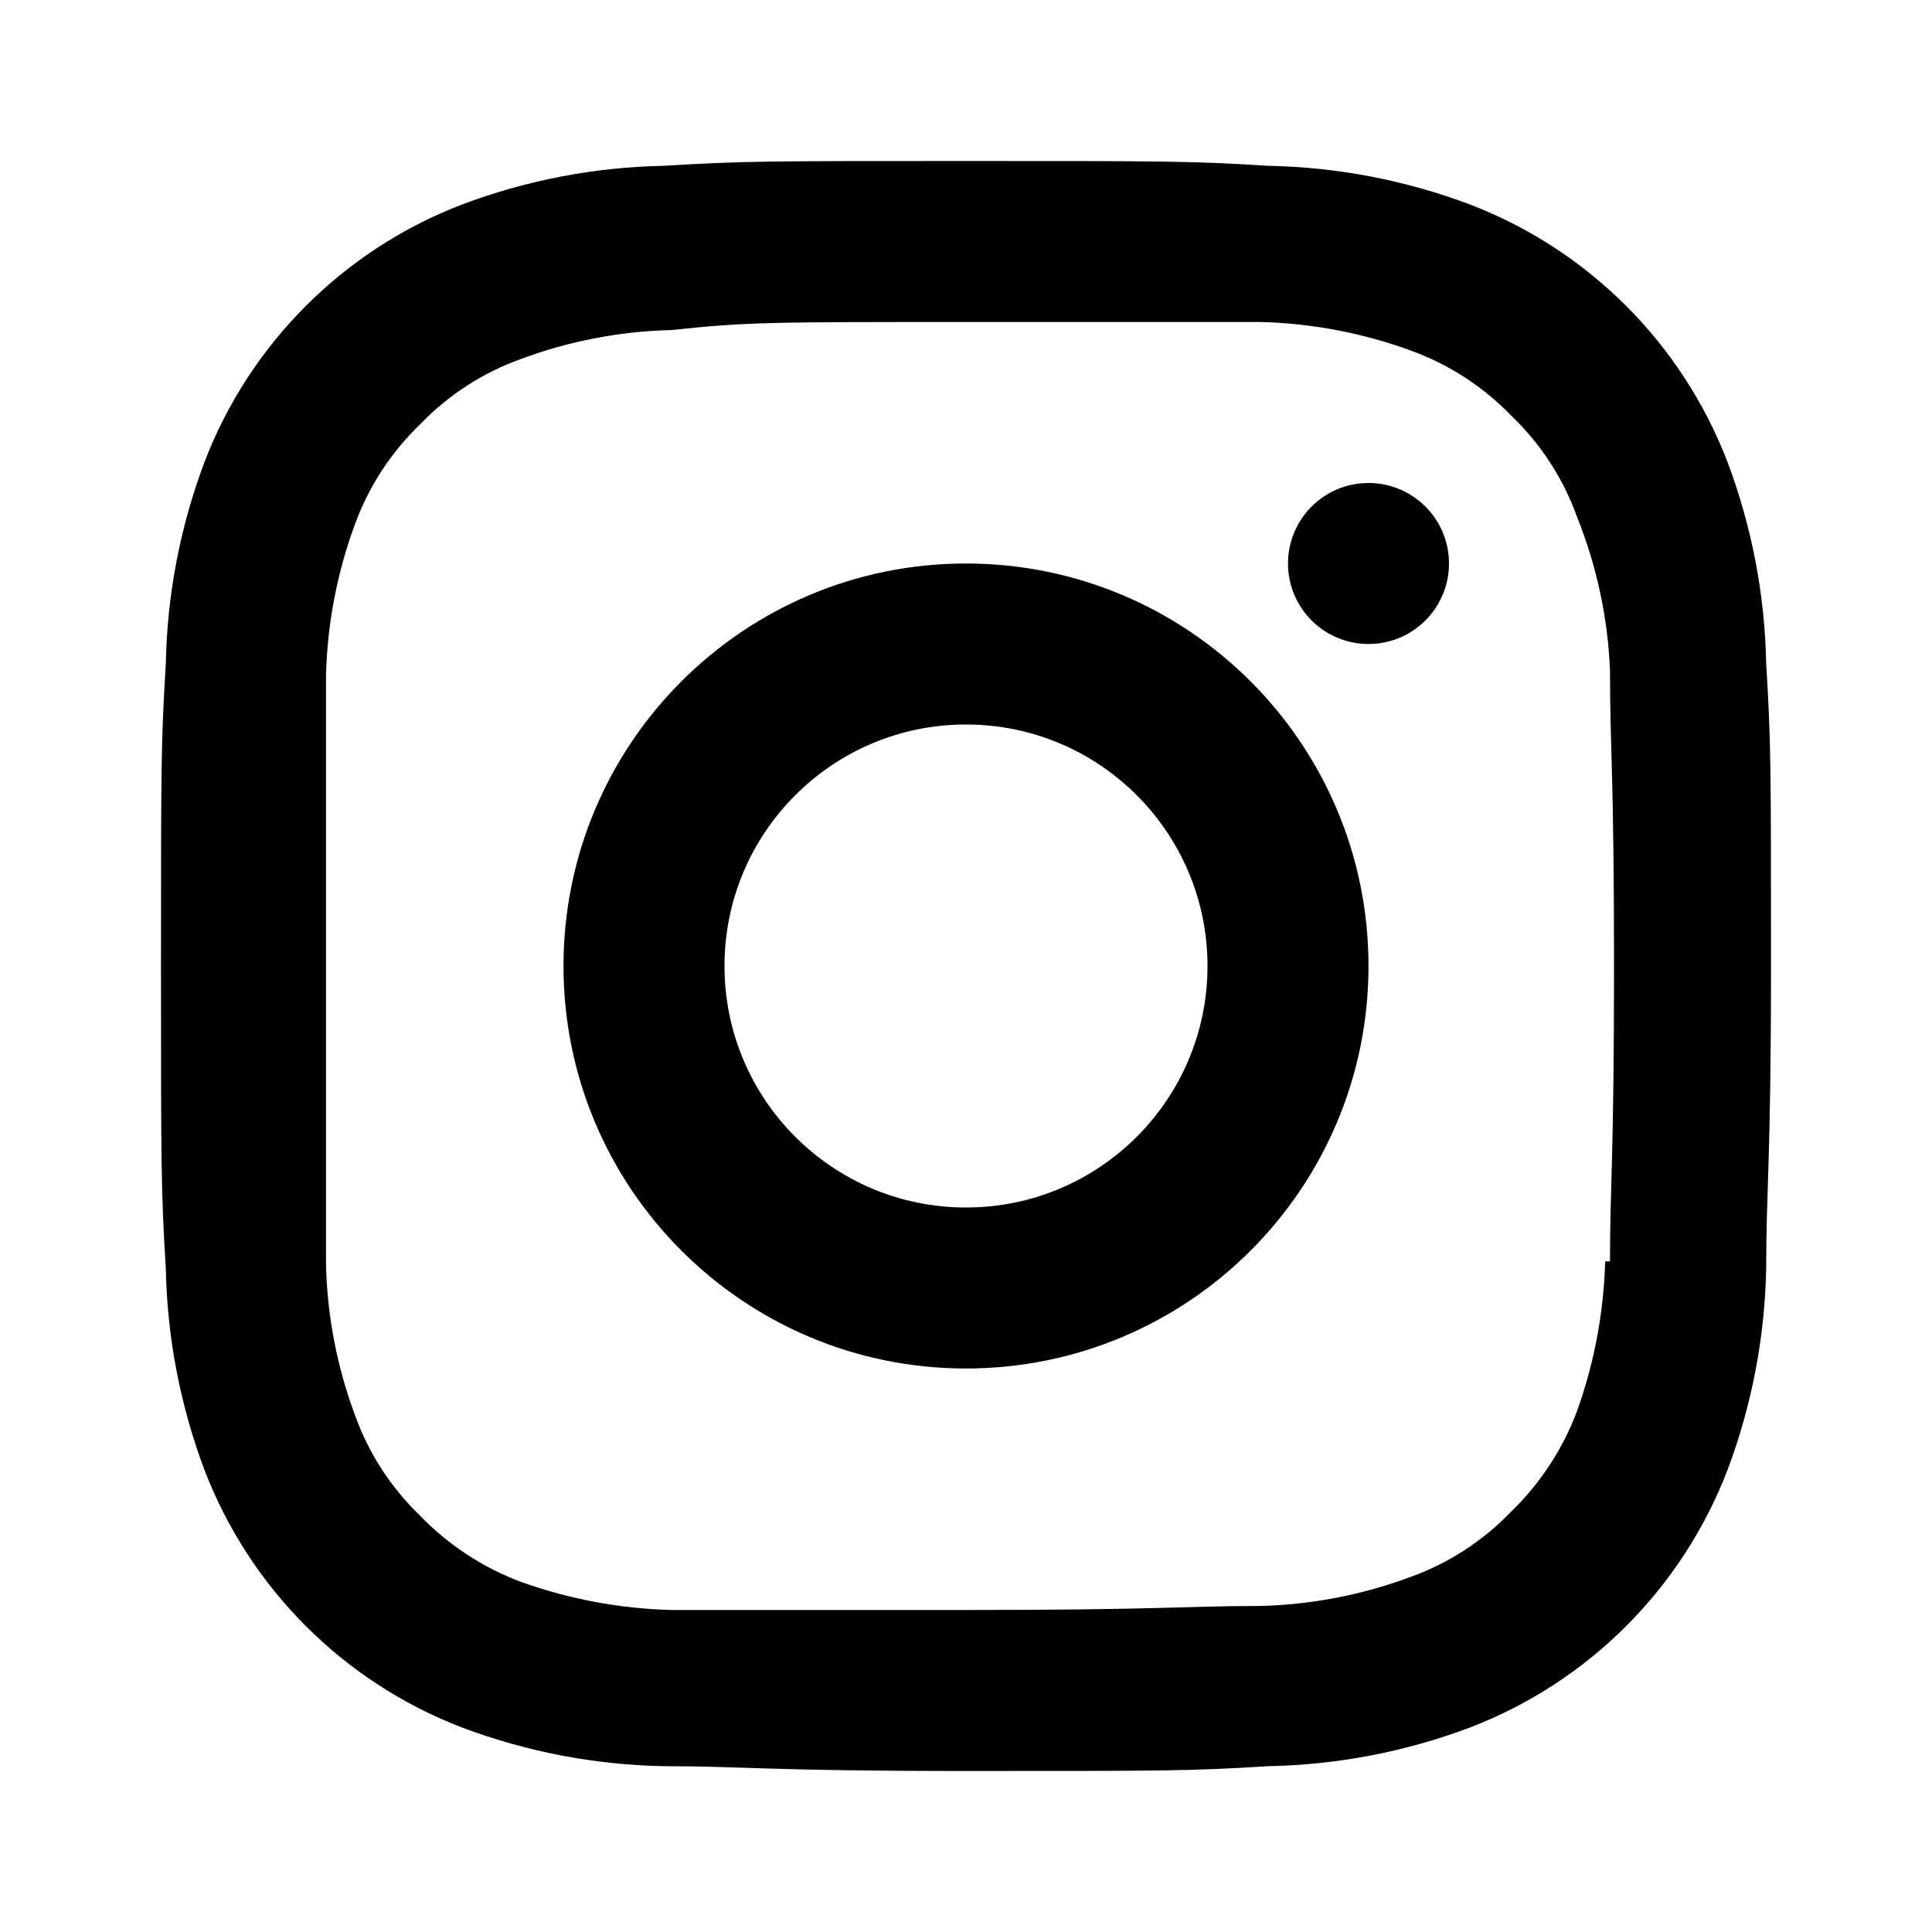
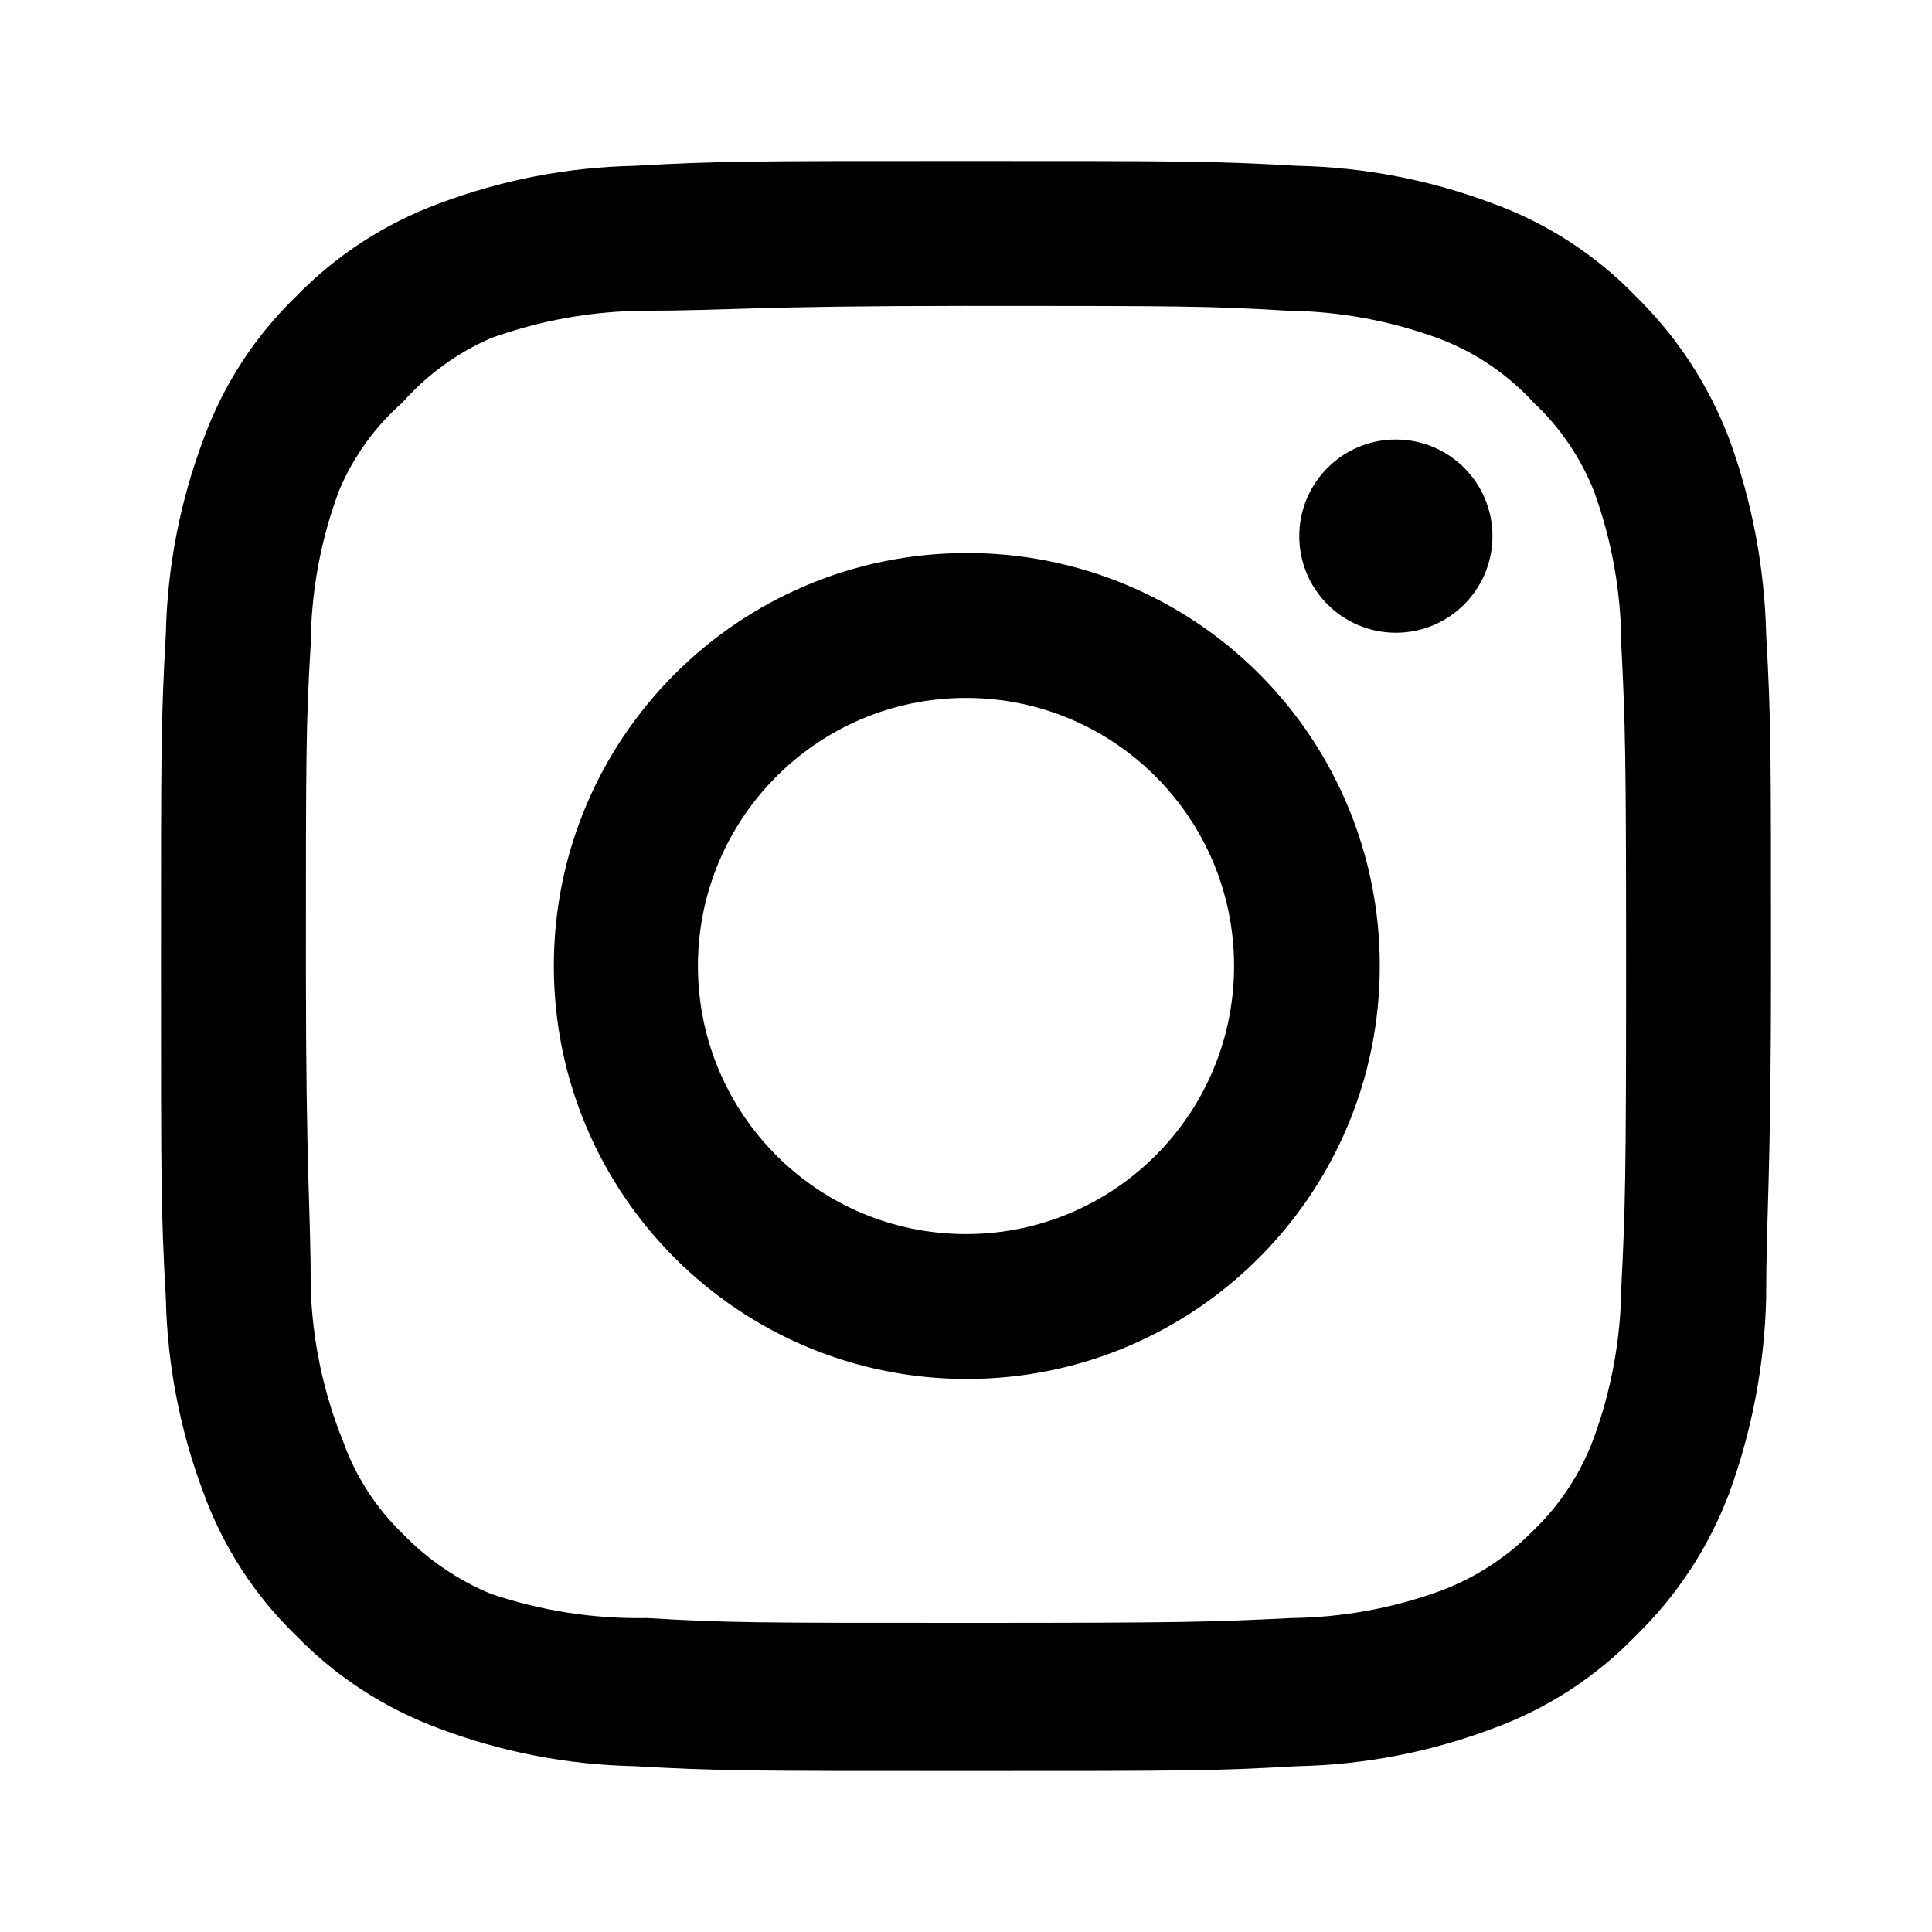
<svg xmlns="http://www.w3.org/2000/svg" data-name="Layer 1" viewBox="0 0 24 24">
-   <path d="M12,7a5,5,0,1,0,5,5A5,5,0,0,0,12,7Zm0,8a3,3,0,1,1,3-3A3,3,0,0,1,12,15Zm5-9a1,1,0,1,0,1,1A1,1,0,0,0,17,6Zm4.94,2.24a7.51,7.51,0,0,0-.48-2.5,5.56,5.56,0,0,0-3.2-3.2,7.51,7.51,0,0,0-2.5-.48C14.79,2,14.47,2,12,2s-2.79,0-3.76.06a7.51,7.51,0,0,0-2.5.48,5.56,5.56,0,0,0-3.2,3.2,7.51,7.51,0,0,0-.48,2.5C2,9.22,2,9.54,2,12s0,2.78.06,3.76a7.51,7.51,0,0,0,.48,2.5,5.56,5.56,0,0,0,3.2,3.2,7.51,7.51,0,0,0,2.5.48c1,0,1.29.06,3.76.06s2.79,0,3.76-.06a7.51,7.51,0,0,0,2.5-.48,5.56,5.56,0,0,0,3.2-3.2,7.51,7.51,0,0,0,.48-2.5c0-1,.06-1.3.06-3.76S22,9.22,21.94,8.24Zm-2,7.43a6,6,0,0,1-.35,1.86,3.4,3.4,0,0,1-.82,1.25,3.26,3.26,0,0,1-1.25.81,5.75,5.75,0,0,1-1.87.36c-.94,0-1.23.05-3.66.05S9.28,20,8.34,20a6,6,0,0,1-1.87-.35,3.4,3.4,0,0,1-1.25-.82,3.26,3.26,0,0,1-.81-1.25,5.74,5.74,0,0,1-.36-1.86c0-1,0-1.25,0-3.67s0-2.71,0-3.67a5.86,5.86,0,0,1,.36-1.87,3.3,3.3,0,0,1,.81-1.24,3.26,3.26,0,0,1,1.25-.81,5.75,5.75,0,0,1,1.87-.36C9.28,4,9.57,4,12,4s2.72,0,3.66,0a5.87,5.87,0,0,1,1.88.36,3.3,3.3,0,0,1,1.24.81,3.26,3.26,0,0,1,.81,1.25A5.74,5.74,0,0,1,20,8.33c0,1,.05,1.25.05,3.67S20,14.71,20,15.67Z" />
+   <path d="M17.34,5.46h0a1.2,1.2,0,1,0,1.2,1.2A1.2,1.2,0,0,0,17.34,5.46Zm4.6,2.42a7.59,7.59,0,0,0-.46-2.43,4.94,4.94,0,0,0-1.16-1.77,4.7,4.7,0,0,0-1.77-1.15,7.3,7.3,0,0,0-2.43-.47C15.06,2,14.72,2,12,2s-3.06,0-4.12.06a7.3,7.3,0,0,0-2.43.47A4.78,4.78,0,0,0,3.68,3.68,4.7,4.7,0,0,0,2.53,5.45a7.3,7.3,0,0,0-.47,2.43C2,8.94,2,9.28,2,12s0,3.06.06,4.12a7.3,7.3,0,0,0,.47,2.43,4.7,4.7,0,0,0,1.15,1.77,4.78,4.78,0,0,0,1.77,1.15,7.3,7.3,0,0,0,2.43.47C8.94,22,9.28,22,12,22s3.06,0,4.12-.06a7.3,7.3,0,0,0,2.43-.47,4.7,4.7,0,0,0,1.77-1.15,4.85,4.85,0,0,0,1.16-1.77,7.59,7.59,0,0,0,.46-2.43c0-1.06.06-1.4.06-4.12S22,8.94,21.94,7.88ZM20.14,16a5.61,5.61,0,0,1-.34,1.86,3.06,3.06,0,0,1-.75,1.15,3.19,3.19,0,0,1-1.15.75,5.61,5.61,0,0,1-1.86.34c-1,.05-1.37.06-4,.06s-3,0-4-.06A5.73,5.73,0,0,1,6.1,19.8,3.27,3.27,0,0,1,5,19.05a3,3,0,0,1-.74-1.15A5.54,5.54,0,0,1,3.86,16c0-1-.06-1.37-.06-4s0-3,.06-4A5.54,5.54,0,0,1,4.21,6.1,3,3,0,0,1,5,5,3.14,3.14,0,0,1,6.1,4.2,5.73,5.73,0,0,1,8,3.86c1,0,1.37-.06,4-.06s3,0,4,.06a5.61,5.61,0,0,1,1.86.34A3.06,3.06,0,0,1,19.05,5,3.06,3.06,0,0,1,19.8,6.1,5.61,5.61,0,0,1,20.14,8c.05,1,.06,1.37.06,4S20.19,15,20.14,16ZM12,6.87A5.13,5.13,0,1,0,17.14,12,5.12,5.12,0,0,0,12,6.87Zm0,8.46A3.33,3.33,0,1,1,15.33,12,3.33,3.33,0,0,1,12,15.33Z" />
</svg>
